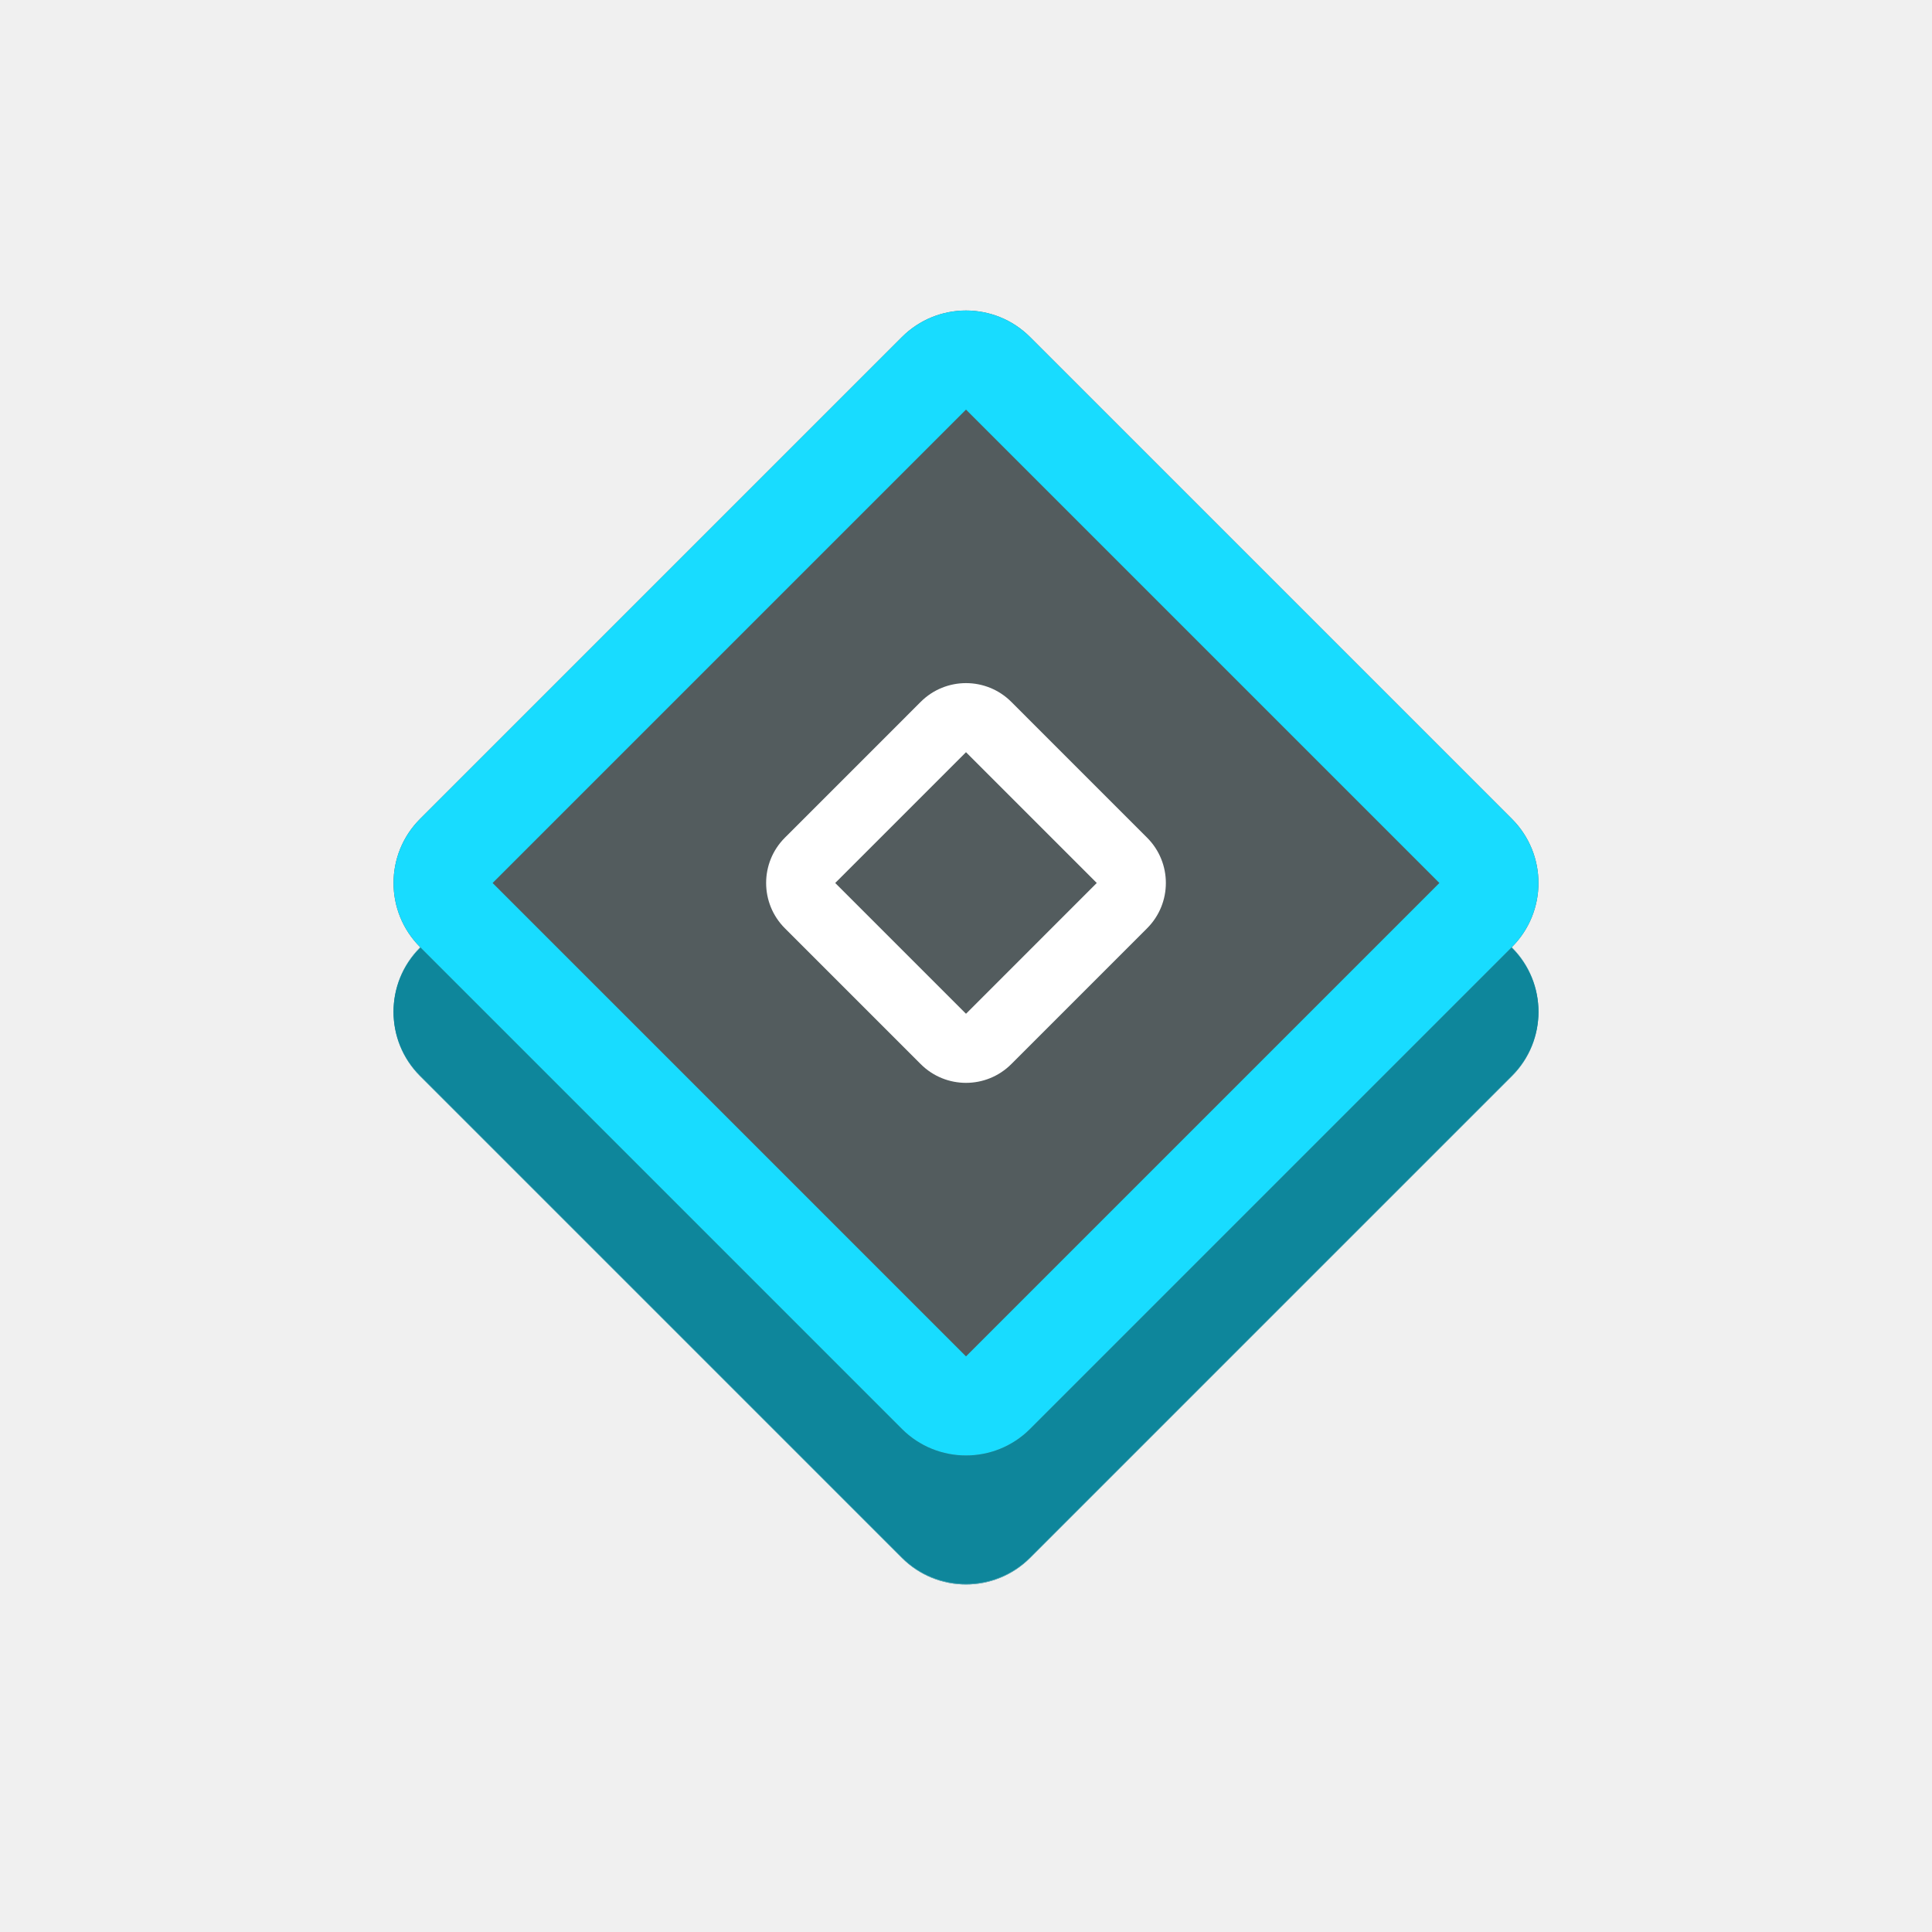
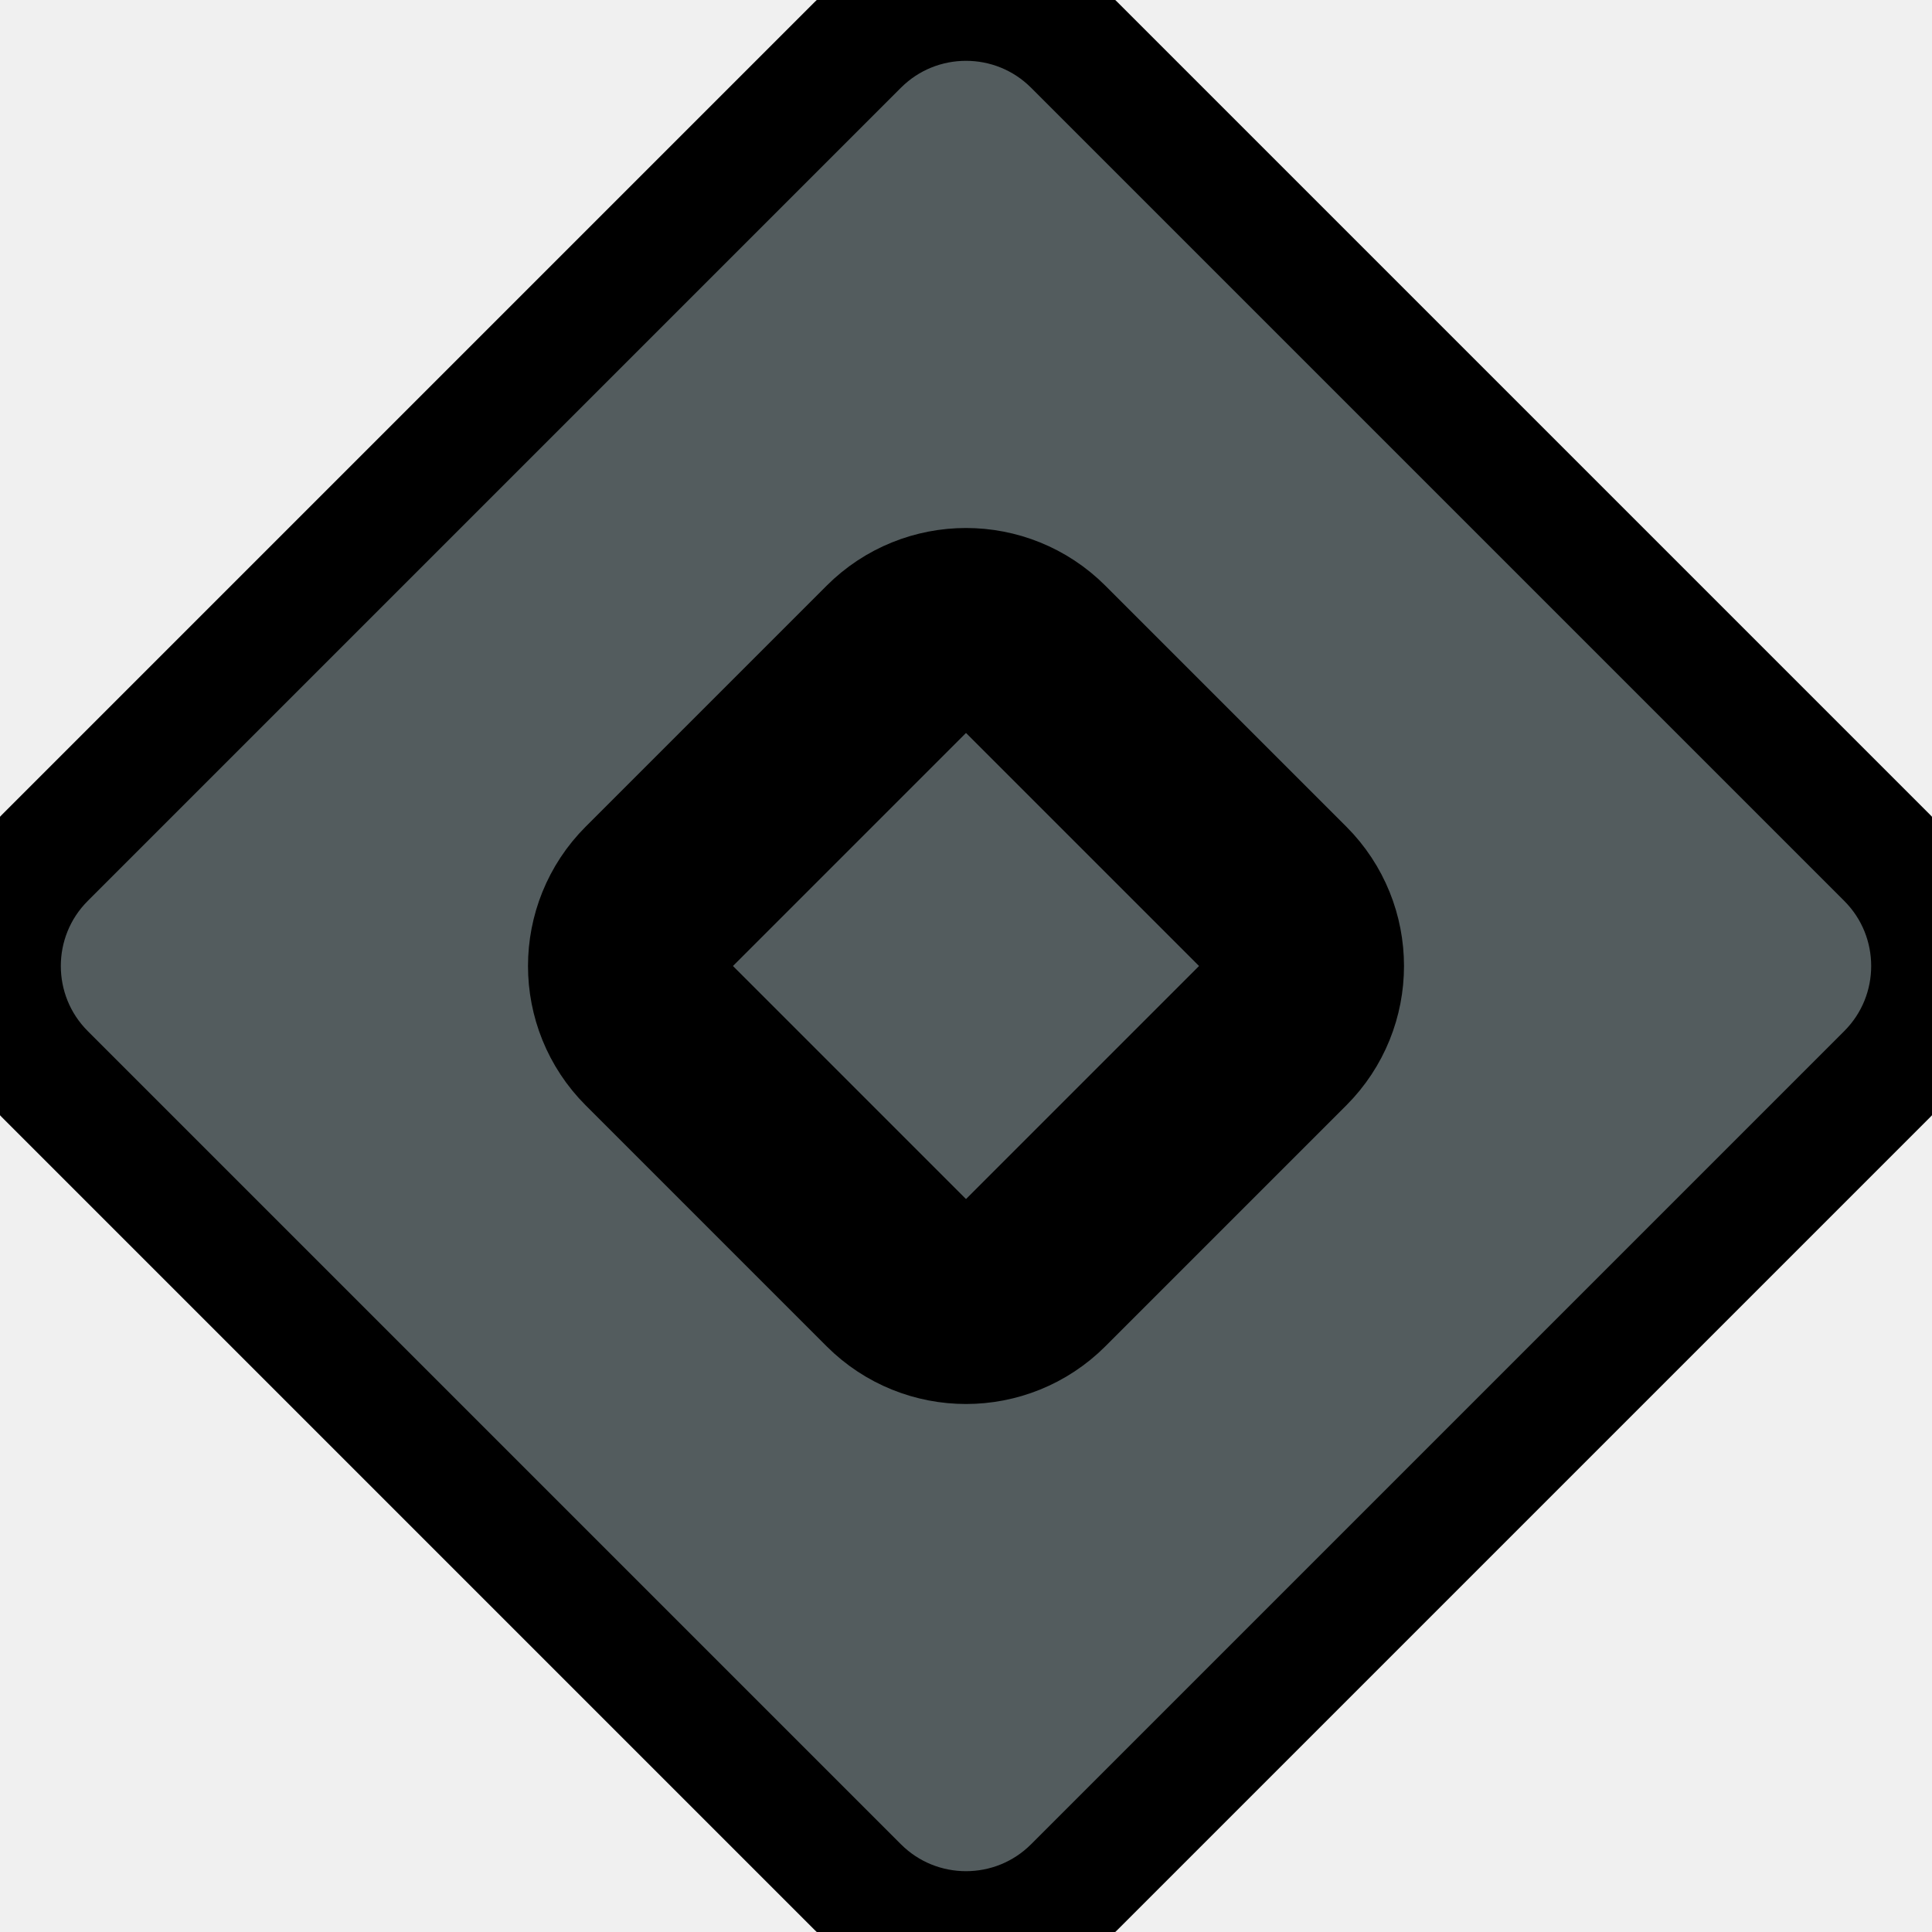
- <svg xmlns="http://www.w3.org/2000/svg" style="isolation:isolate" viewBox="135 437 150 150" width="150pt" height="150pt">
+ <svg xmlns="http://www.w3.org/2000/svg" style="isolation:isolate" viewBox="273.696 273.696 476.607 476.607" width="476.607pt" height="476.607pt">
  <g>
-     <g>
-       <g opacity="0">
-         <mask id="_mask_18Nlb5Ogphd0e7lcVFgHRytzpTB4cD7P">
-           <rect x="135" y="437" width="150" height="150" fill="white" stroke="none" />
-         </mask>
-         <rect x="135" y="437" width="150" height="150" transform="matrix(1,0,0,1,0,0)" fill="none" />
-         <rect x="135" y="437" width="150" height="150" transform="matrix(1,0,0,1,0,0)" fill="none" mask="url(#_mask_18Nlb5Ogphd0e7lcVFgHRytzpTB4cD7P)" vector-effect="non-scaling-stroke" stroke-width="2" stroke="rgb(0,255,68)" stroke-linejoin="miter" stroke-linecap="square" stroke-miterlimit="2" />
-       </g>
-     </g>
-     <defs>
-       <filter id="iY1B9lAqcz5GqHbFqzBg4wyVWncxAdnH" x="-200%" y="-200%" width="400%" height="400%" filterUnits="objectBoundingBox" color-interpolation-filters="sRGB">
-         <feGaussianBlur in="SourceGraphic" stdDeviation="0" />
-         <feOffset dx="0" dy="10" result="pf_100_offsetBlur" />
-         <feFlood flood-color="#0E869B" flood-opacity="1" />
-         <feComposite in2="pf_100_offsetBlur" operator="in" result="pf_100_dropShadow" />
-         <feBlend in="SourceGraphic" in2="pf_100_dropShadow" mode="normal" />
-       </filter>
-     </defs>
-     <g filter="url(#iY1B9lAqcz5GqHbFqzBg4wyVWncxAdnH)">
-       <mask id="_mask_WgjobVyXlwxokOmEuRTYFnC03swFqL4C">
-         <path d=" M 205.027 547.943 L 186.32 529.235 L 167.612 510.528 C 164.868 507.783 164.868 503.326 167.612 500.582 L 186.32 481.874 L 205.027 463.167 C 207.772 460.422 212.228 460.422 214.973 463.167 L 233.68 481.874 L 252.388 500.582 C 255.132 503.326 255.132 507.783 252.388 510.528 L 233.68 529.235 L 214.973 547.943 C 212.228 550.687 207.772 550.687 205.027 547.943 Z " fill="white" stroke="none" />
-       </mask>
-       <path d=" M 205.027 547.943 L 186.32 529.235 L 167.612 510.528 C 164.868 507.783 164.868 503.326 167.612 500.582 L 186.32 481.874 L 205.027 463.167 C 207.772 460.422 212.228 460.422 214.973 463.167 L 233.68 481.874 L 252.388 500.582 C 255.132 503.326 255.132 507.783 252.388 510.528 L 233.68 529.235 L 214.973 547.943 C 212.228 550.687 207.772 550.687 205.027 547.943 Z " fill="rgb(83,92,94)" />
-       <path d=" M 205.027 547.943 L 186.32 529.235 L 167.612 510.528 C 164.868 507.783 164.868 503.326 167.612 500.582 L 186.32 481.874 L 205.027 463.167 C 207.772 460.422 212.228 460.422 214.973 463.167 L 233.68 481.874 L 252.388 500.582 C 255.132 503.326 255.132 507.783 252.388 510.528 L 233.68 529.235 L 214.973 547.943 C 212.228 550.687 207.772 550.687 205.027 547.943 Z " fill="rgb(83,92,94)" mask="url(#_mask_WgjobVyXlwxokOmEuRTYFnC03swFqL4C)" vector-effect="non-scaling-stroke" stroke-width="20" stroke="rgb(24,220,255)" stroke-linejoin="miter" stroke-linecap="square" stroke-miterlimit="3" />
-     </g>
-     <mask id="_mask_nnjKxXgh79gPbtBiqLnsayz0lTfeoBkN">
-       <path d=" M 206.484 519.617 L 201.211 514.344 L 195.937 509.07 C 193.997 507.13 193.997 503.979 195.937 502.039 L 201.211 496.766 L 206.484 491.492 C 208.425 489.552 211.575 489.552 213.516 491.492 L 218.789 496.766 L 224.062 502.039 C 226.003 503.979 226.003 507.13 224.062 509.07 L 218.789 514.344 L 213.516 519.617 C 211.575 521.558 208.425 521.558 206.484 519.617 Z " fill="white" stroke="none" />
-     </mask>
-     <path d=" M 206.484 519.617 L 201.211 514.344 L 195.937 509.07 C 193.997 507.13 193.997 503.979 195.937 502.039 L 201.211 496.766 L 206.484 491.492 C 208.425 489.552 211.575 489.552 213.516 491.492 L 218.789 496.766 L 224.062 502.039 C 226.003 503.979 226.003 507.13 224.062 509.07 L 218.789 514.344 L 213.516 519.617 C 211.575 521.558 208.425 521.558 206.484 519.617 Z " fill="rgb(83,92,94)" />
-     <path d=" M 206.484 519.617 L 201.211 514.344 L 195.937 509.07 C 193.997 507.13 193.997 503.979 195.937 502.039 L 201.211 496.766 L 206.484 491.492 C 208.425 489.552 211.575 489.552 213.516 491.492 L 218.789 496.766 L 224.062 502.039 C 226.003 503.979 226.003 507.13 224.062 509.07 L 218.789 514.344 L 213.516 519.617 C 211.575 521.558 208.425 521.558 206.484 519.617 Z " fill="rgb(83,92,94)" mask="url(#_mask_nnjKxXgh79gPbtBiqLnsayz0lTfeoBkN)" vector-effect="non-scaling-stroke" stroke-width="14" stroke="rgb(255,255,255)" stroke-linejoin="miter" stroke-linecap="square" stroke-miterlimit="3" />
+     <path d="M 538.662 284.736 L 739.264 485.338 C 753.979 500.053 753.979 523.947 739.264 538.662 L 538.662 739.264 C 523.947 753.979 500.053 753.979 485.338 739.264 L 284.736 538.662 C 270.021 523.947 270.021 500.053 284.736 485.338 L 485.338 284.736 C 500.053 270.021 523.947 270.021 538.662 284.736 Z" style="stroke:none;fill:#535C5E;stroke-miterlimit:10;" />
+     <path d="M 538.662 284.736 L 739.264 485.338 C 753.979 500.053 753.979 523.947 739.264 538.662 L 538.662 739.264 C 523.947 753.979 500.053 753.979 485.338 739.264 L 284.736 538.662 C 270.021 523.947 270.021 500.053 284.736 485.338 L 485.338 284.736 C 500.053 270.021 523.947 270.021 538.662 284.736 Z" style="fill:none;stroke:#000000;stroke-width:30;stroke-linecap:square;stroke-miterlimit:2;" />
+     <path d="M 528.712 435.868 L 588.132 495.288 C 597.356 504.512 597.356 519.488 588.132 528.712 L 528.712 588.132 C 519.488 597.356 504.512 597.356 495.288 588.132 L 435.868 528.712 C 426.644 519.488 426.644 504.512 435.868 495.288 L 495.288 435.868 C 504.512 426.644 519.488 426.644 528.712 435.868 Z" style="stroke:none;fill:#535C5E;stroke-miterlimit:10;" />
+     <path d="M 528.712 435.868 L 588.132 495.288 C 597.356 504.512 597.356 519.488 588.132 528.712 L 528.712 588.132 C 519.488 597.356 504.512 597.356 495.288 588.132 L 435.868 528.712 C 426.644 519.488 426.644 504.512 435.868 495.288 L 495.288 435.868 C 504.512 426.644 519.488 426.644 528.712 435.868 Z" style="fill:none;stroke:#000000;stroke-width:50;stroke-linecap:square;stroke-miterlimit:2;" />
  </g>
</svg>
